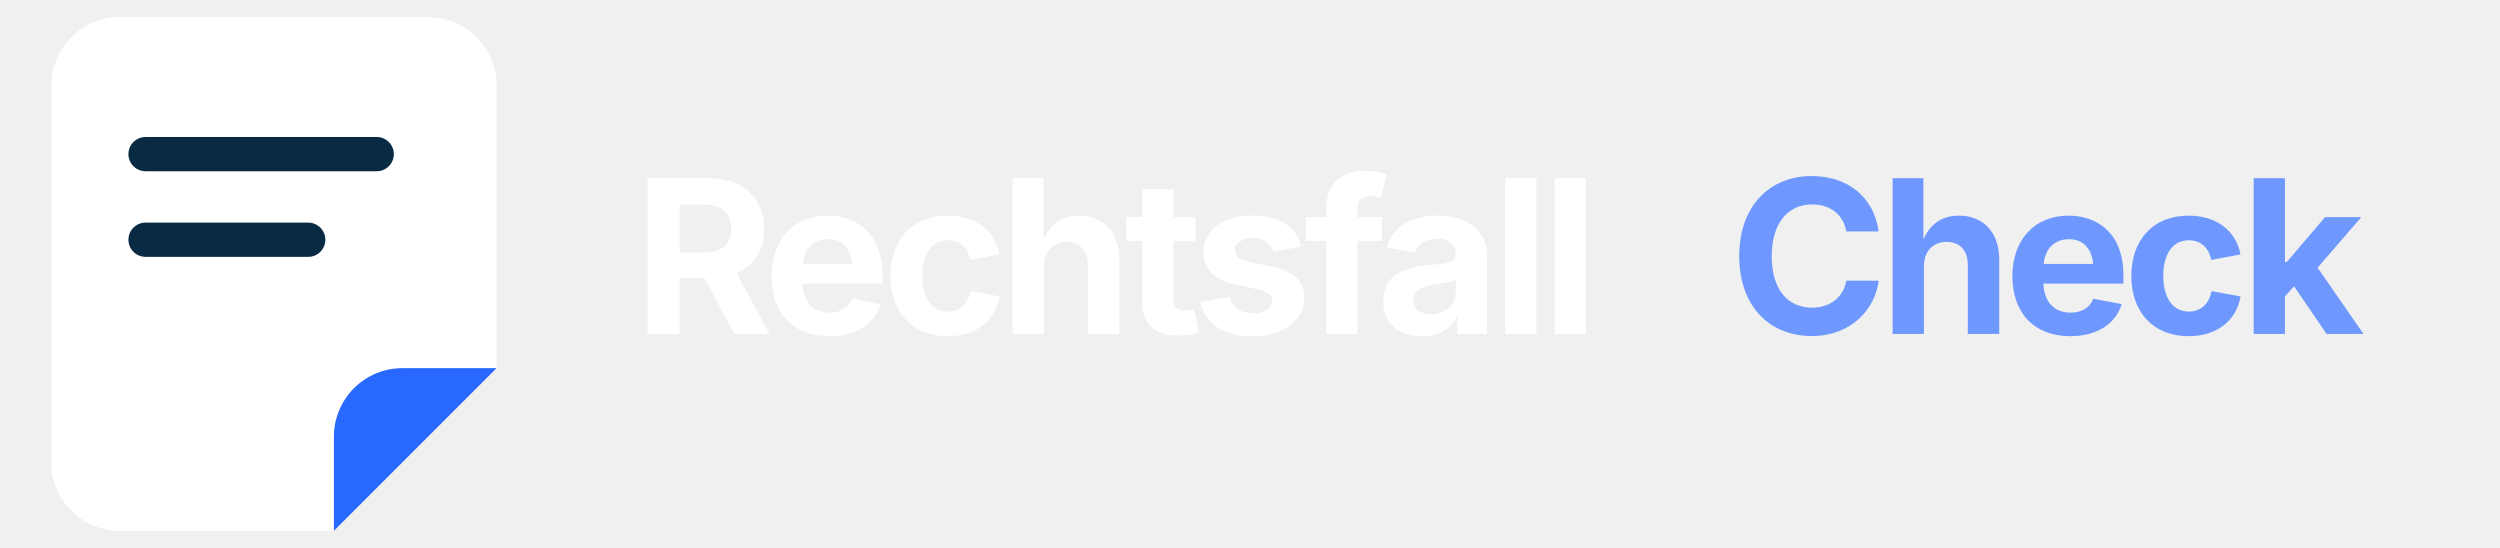
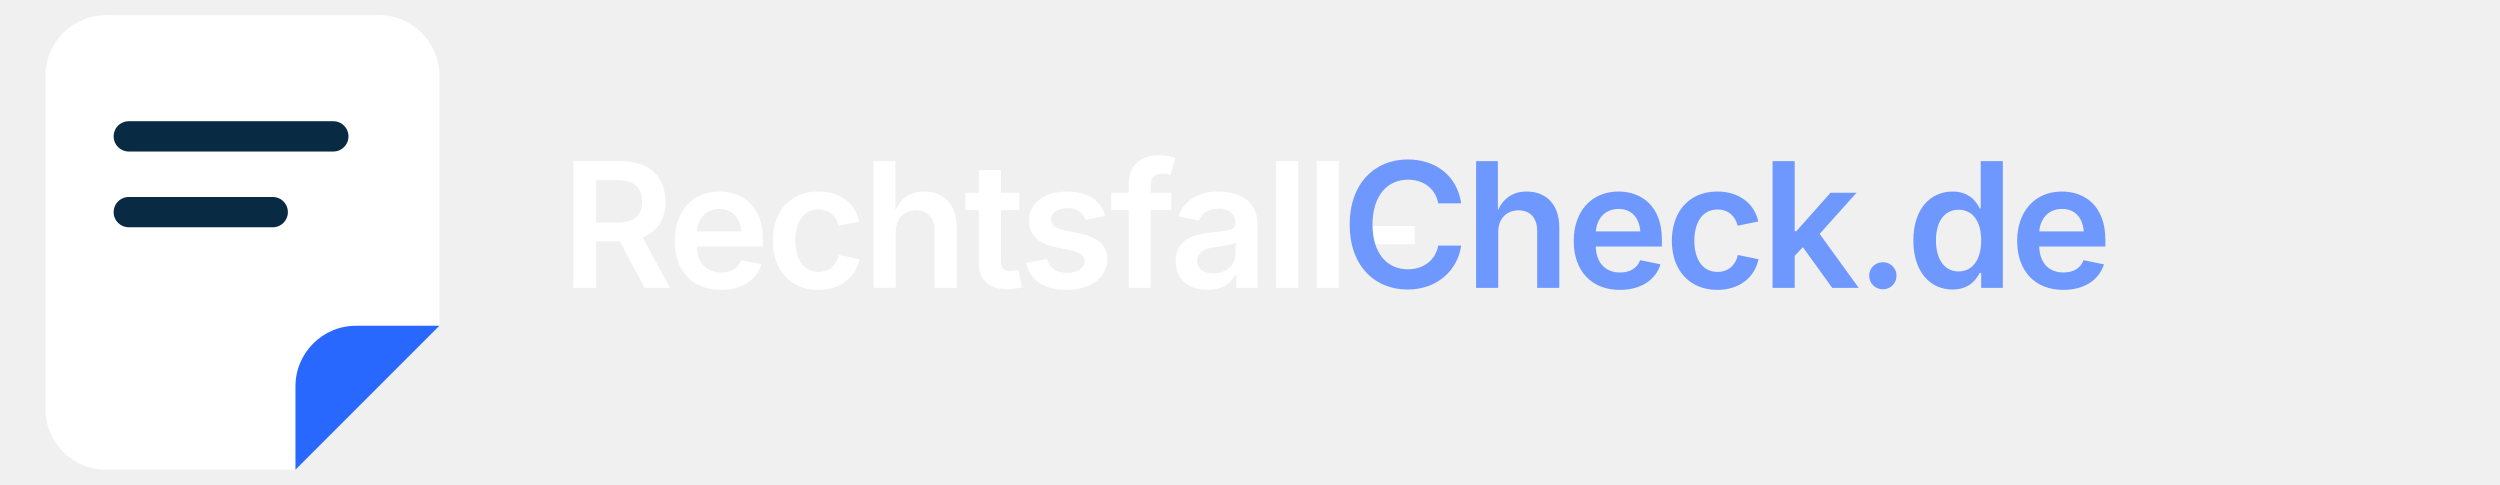
- <svg xmlns="http://www.w3.org/2000/svg" width="292" height="64" viewBox="0 0 292 64" fill="none" role="img" aria-labelledby="title desc">
+ <svg xmlns="http://www.w3.org/2000/svg" width="330" height="64" viewBox="0 0 330 64" fill="none" role="img" aria-labelledby="title desc">
  <path d="M6 10C6 5.582 9.582 2 14 2H50C54.418 2 58 5.582 58 10V43L39 62H14C9.582 62 6 58.418 6 54V10Z" fill="white" />
  <path d="M39 62V51C39 46.582 42.582 43 47 43H58L39 62Z" fill="#2868FF" />
  <path d="M17 18H44" stroke="#082A43" stroke-width="4" stroke-linecap="round" />
  <path d="M17 28H36" stroke="#082A43" stroke-width="4" stroke-linecap="round" />
-   <text x="74" y="39" fill="white" font-family="Inter, Arial, sans-serif" font-size="25" font-weight="750" letter-spacing="-1">Rechtsfall</text>
-   <text x="202" y="39" fill="#6F98FF" font-family="Inter, Arial, sans-serif" font-size="25" font-weight="750" letter-spacing="-1">Check</text>
+   <text x="74" y="38" fill="white" font-family="Inter, Arial, sans-serif" font-size="23" font-weight="600" letter-spacing="-.65">Rechtsfall-</text>
+   <text x="177" y="38" fill="#6F98FF" font-family="Inter, Arial, sans-serif" font-size="23" font-weight="600" letter-spacing="-.65">Check.de</text>
</svg>
